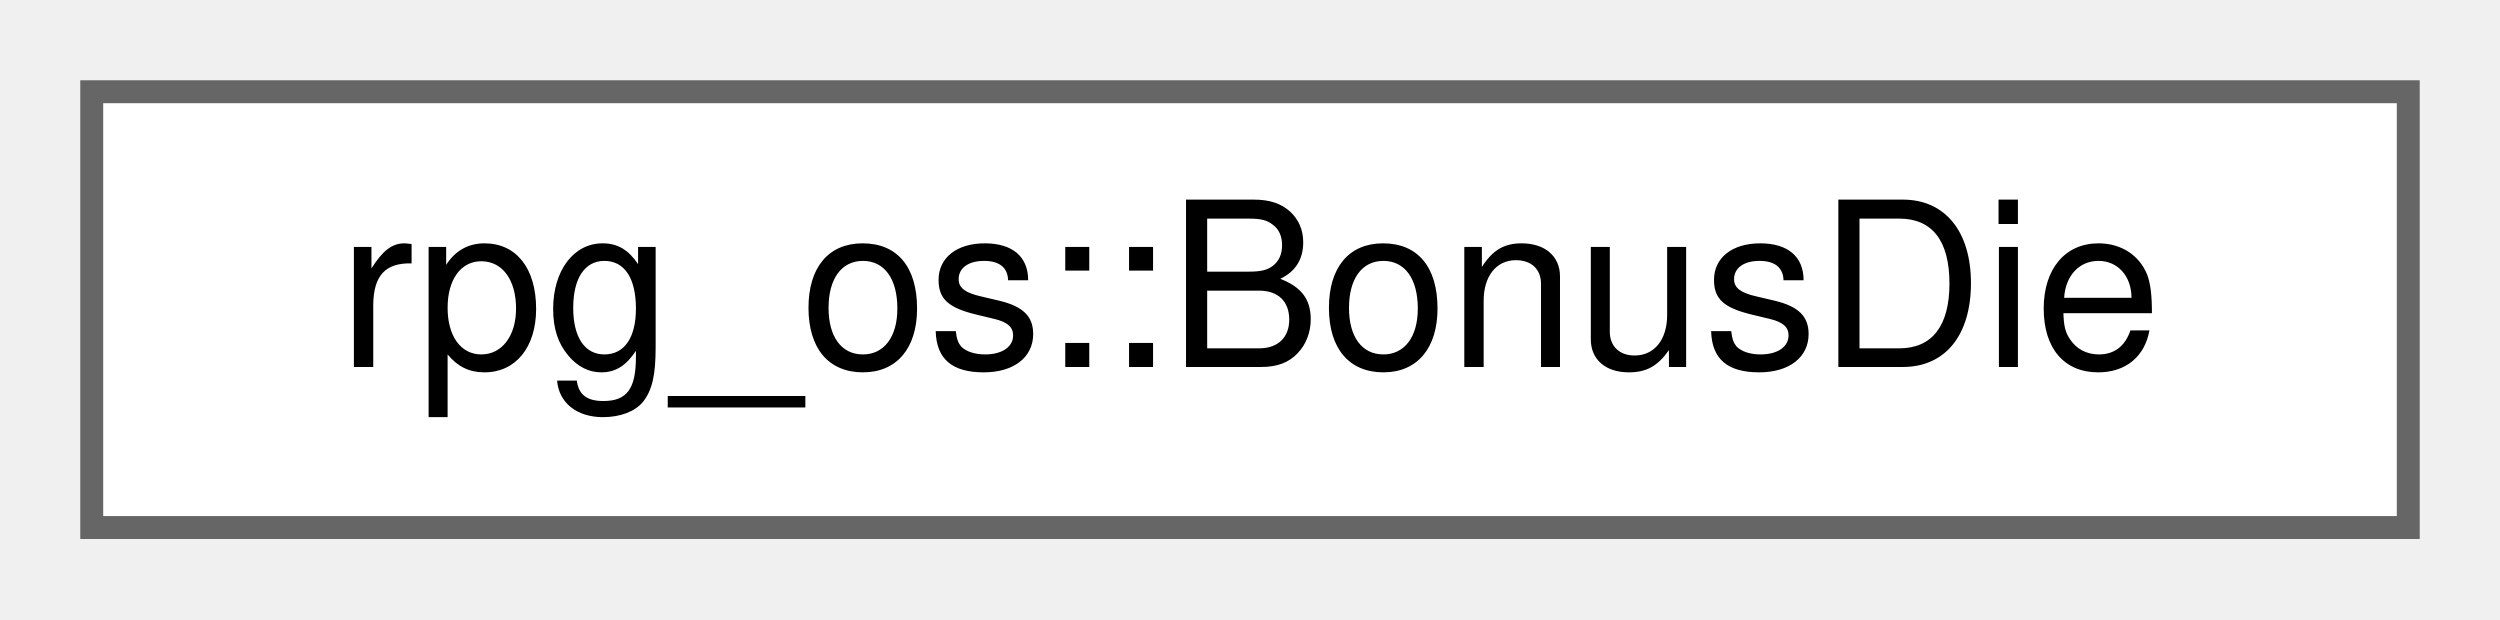
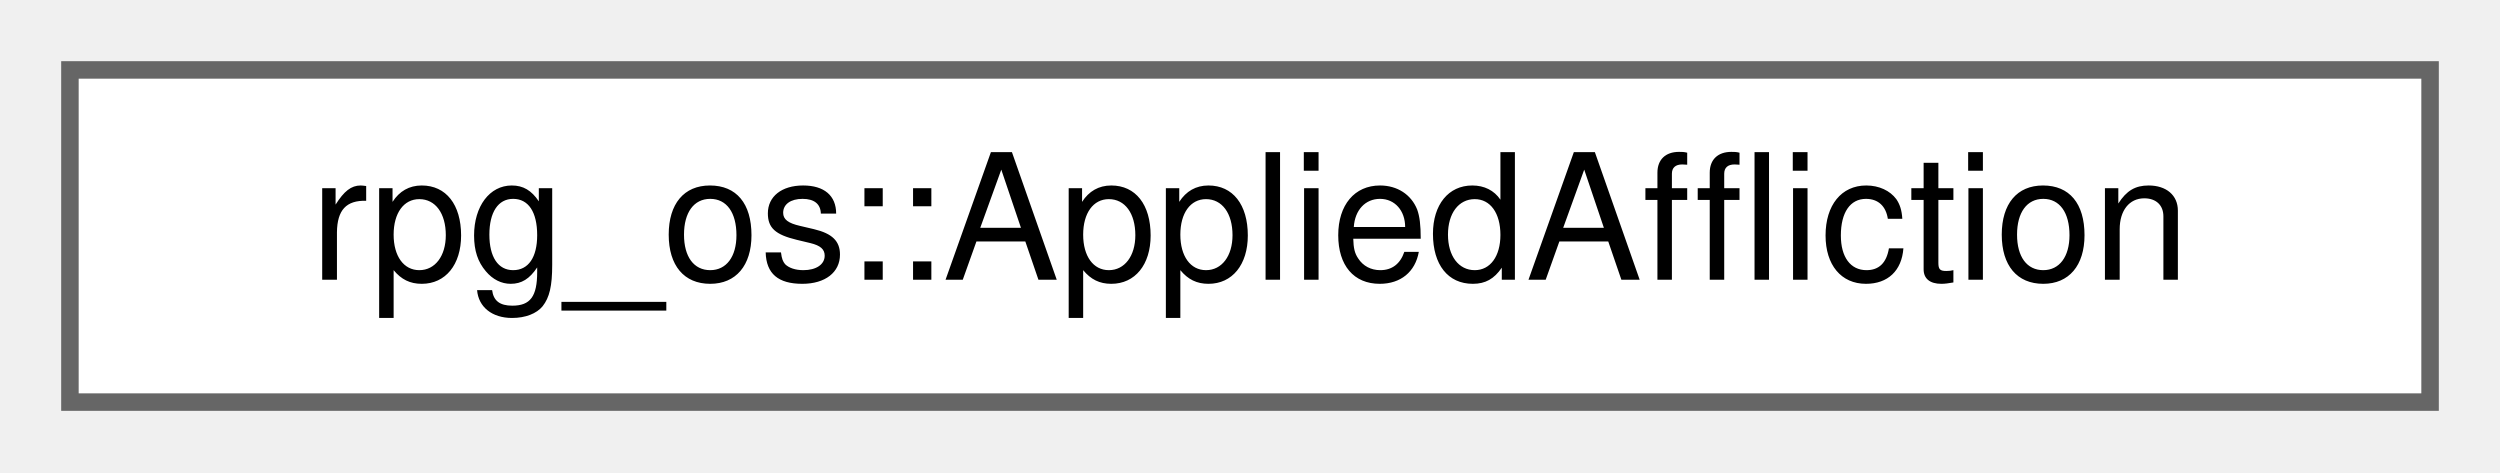
- <svg xmlns="http://www.w3.org/2000/svg" xmlns:xlink="http://www.w3.org/1999/xlink" width="109pt" height="27pt" viewBox="0.00 0.00 109.00 27.00">
+ <svg xmlns="http://www.w3.org/2000/svg" xmlns:xlink="http://www.w3.org/1999/xlink" width="143pt" height="27pt" viewBox="0.00 0.00 143.00 27.00">
  <g id="graph0" class="graph" transform="scale(1 1) rotate(0) translate(4 23)">
    <g id="Node000000" class="node">
      <g id="a_Node000000">
-         <a xlink:href="structrpg__os_1_1BonusDie.html" target="_top" xlink:title=" ">
-           <polygon fill="white" stroke="#666666" points="101,-19 0,-19 0,0 101,0 101,-19" />
-           <text text-anchor="middle" x="50.5" y="-7" font-family="Helvetica,sans-Serif" font-size="10.00">rpg_os::BonusDie</text>
+         <a xlink:href="structrpg__os_1_1AppliedAffliction.html" target="_top" xlink:title=" ">
+           <polygon fill="white" stroke="#666666" points="135,-19 0,-19 0,0 135,0 135,-19" />
+           <text text-anchor="middle" x="67.5" y="-7" font-family="Helvetica,sans-Serif" font-size="10.00">rpg_os::AppliedAffliction</text>
        </a>
      </g>
    </g>
  </g>
</svg>
